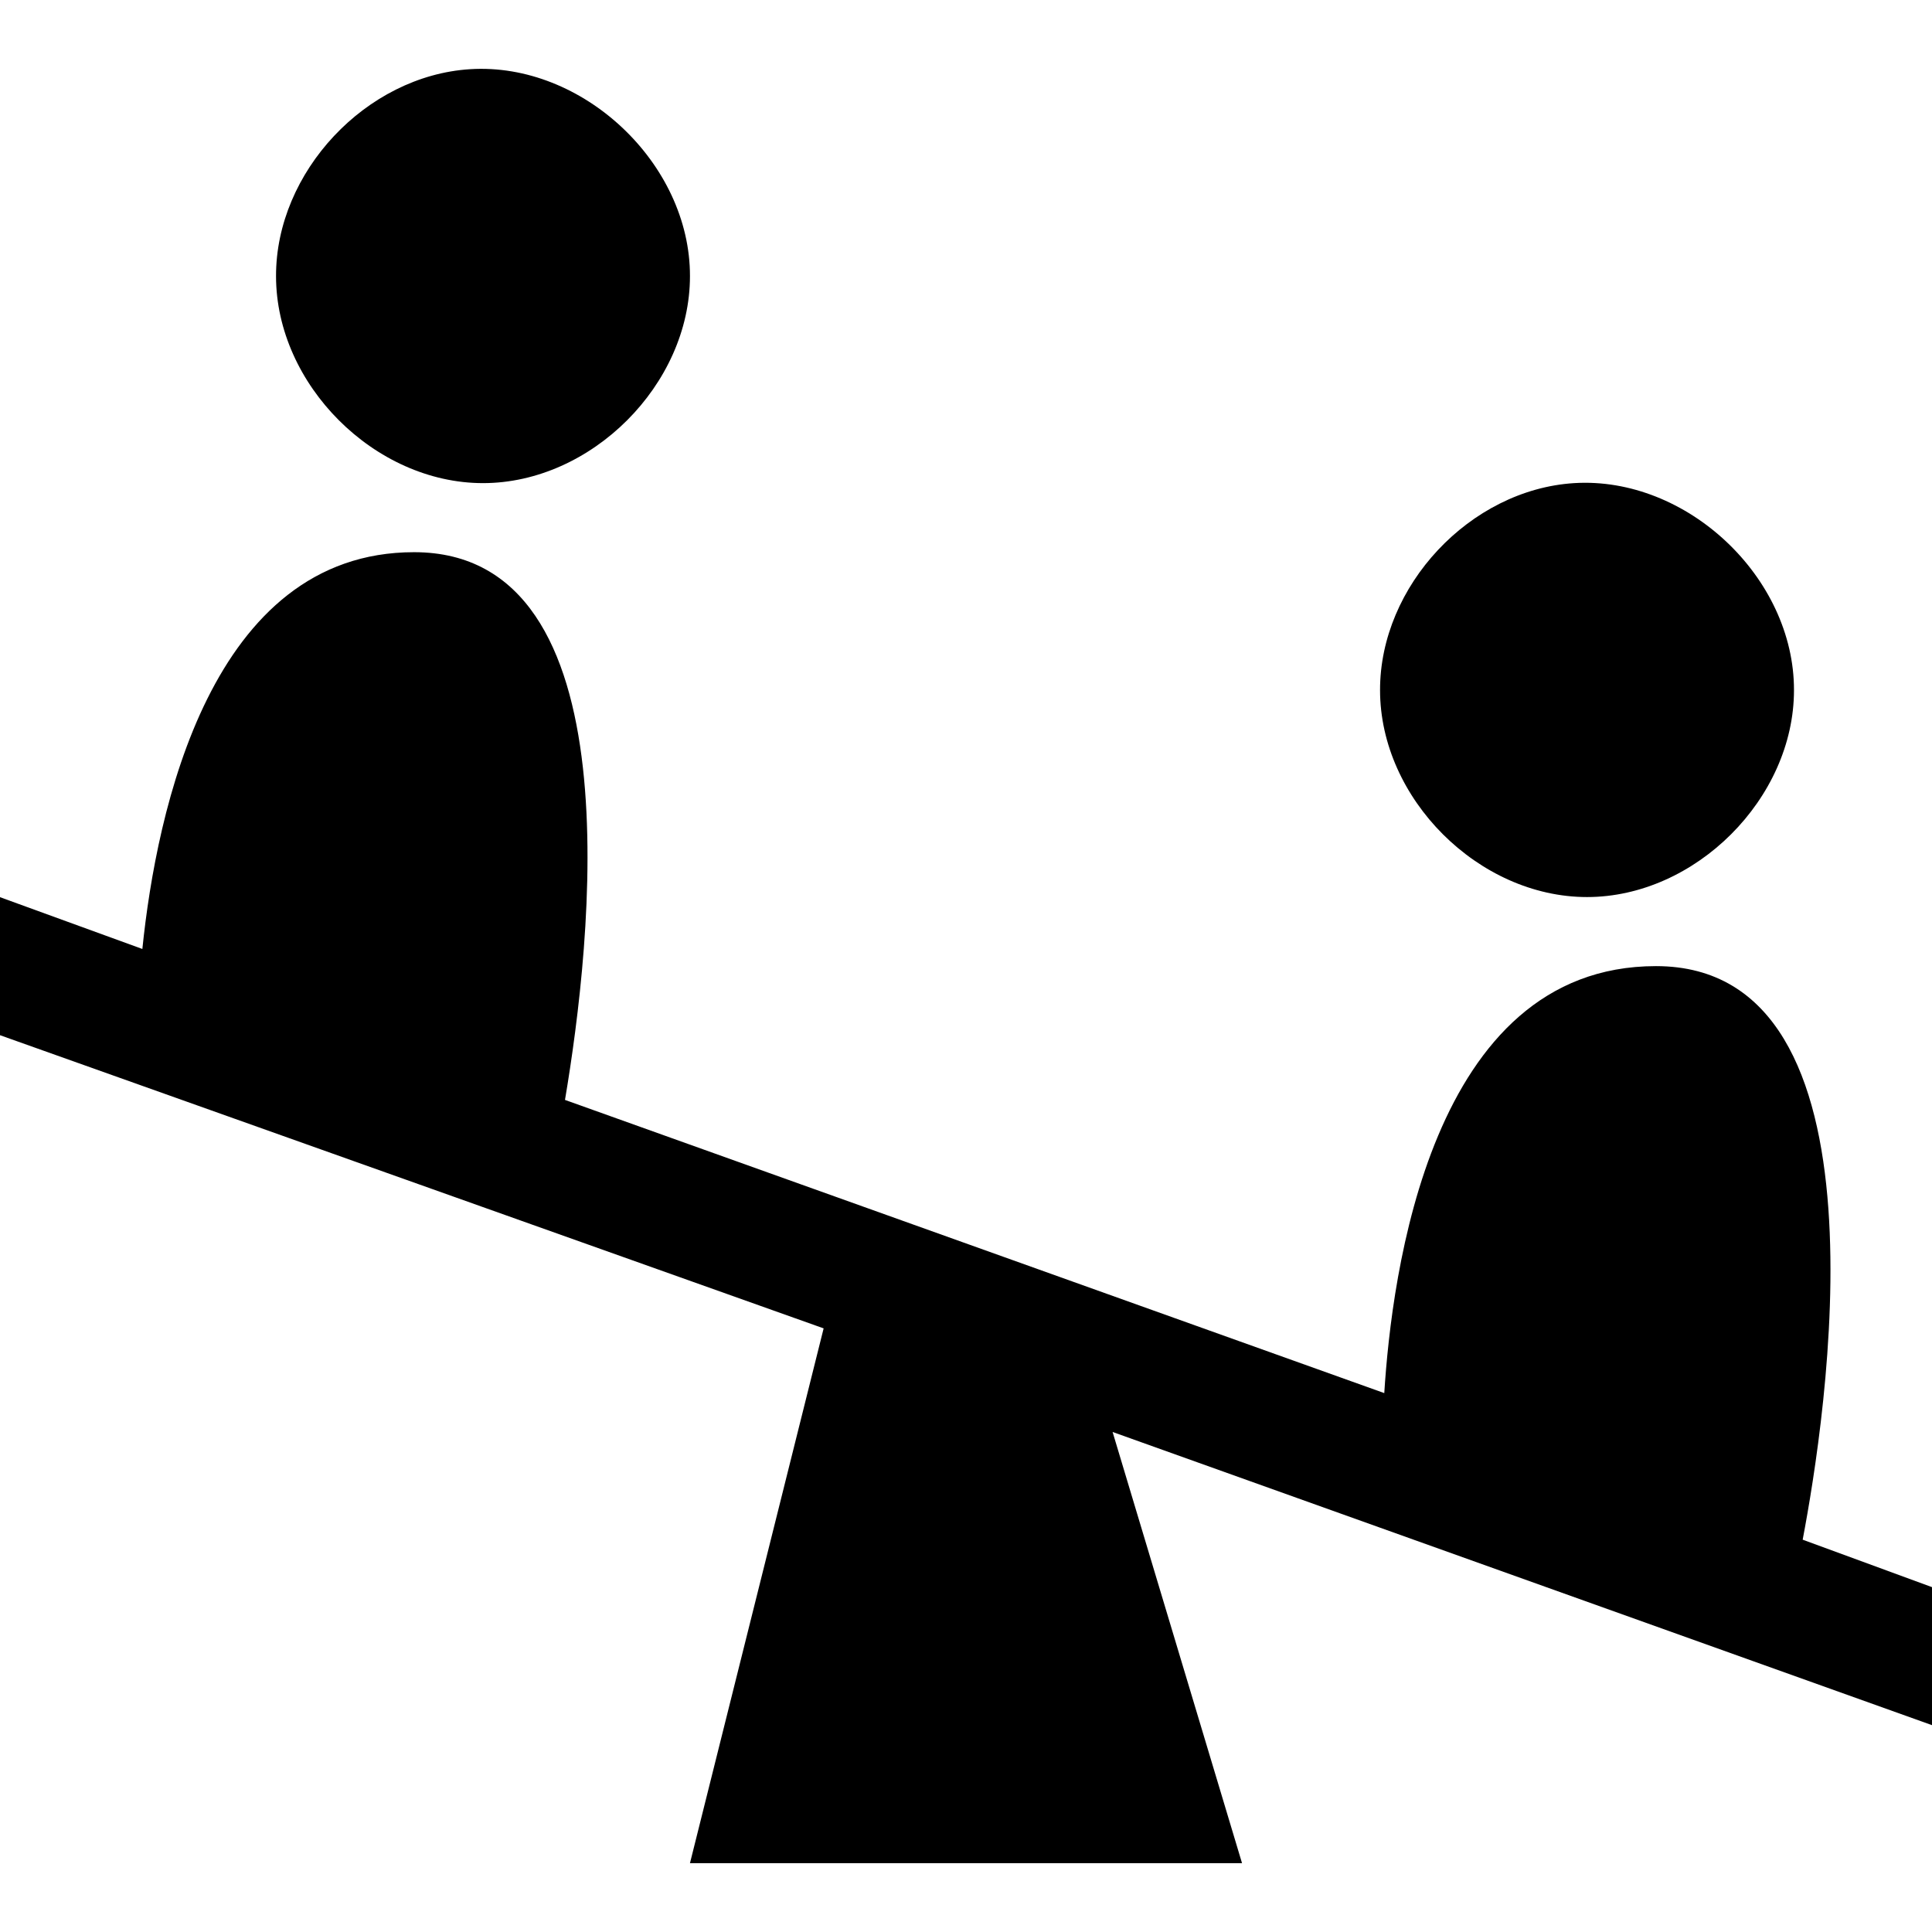
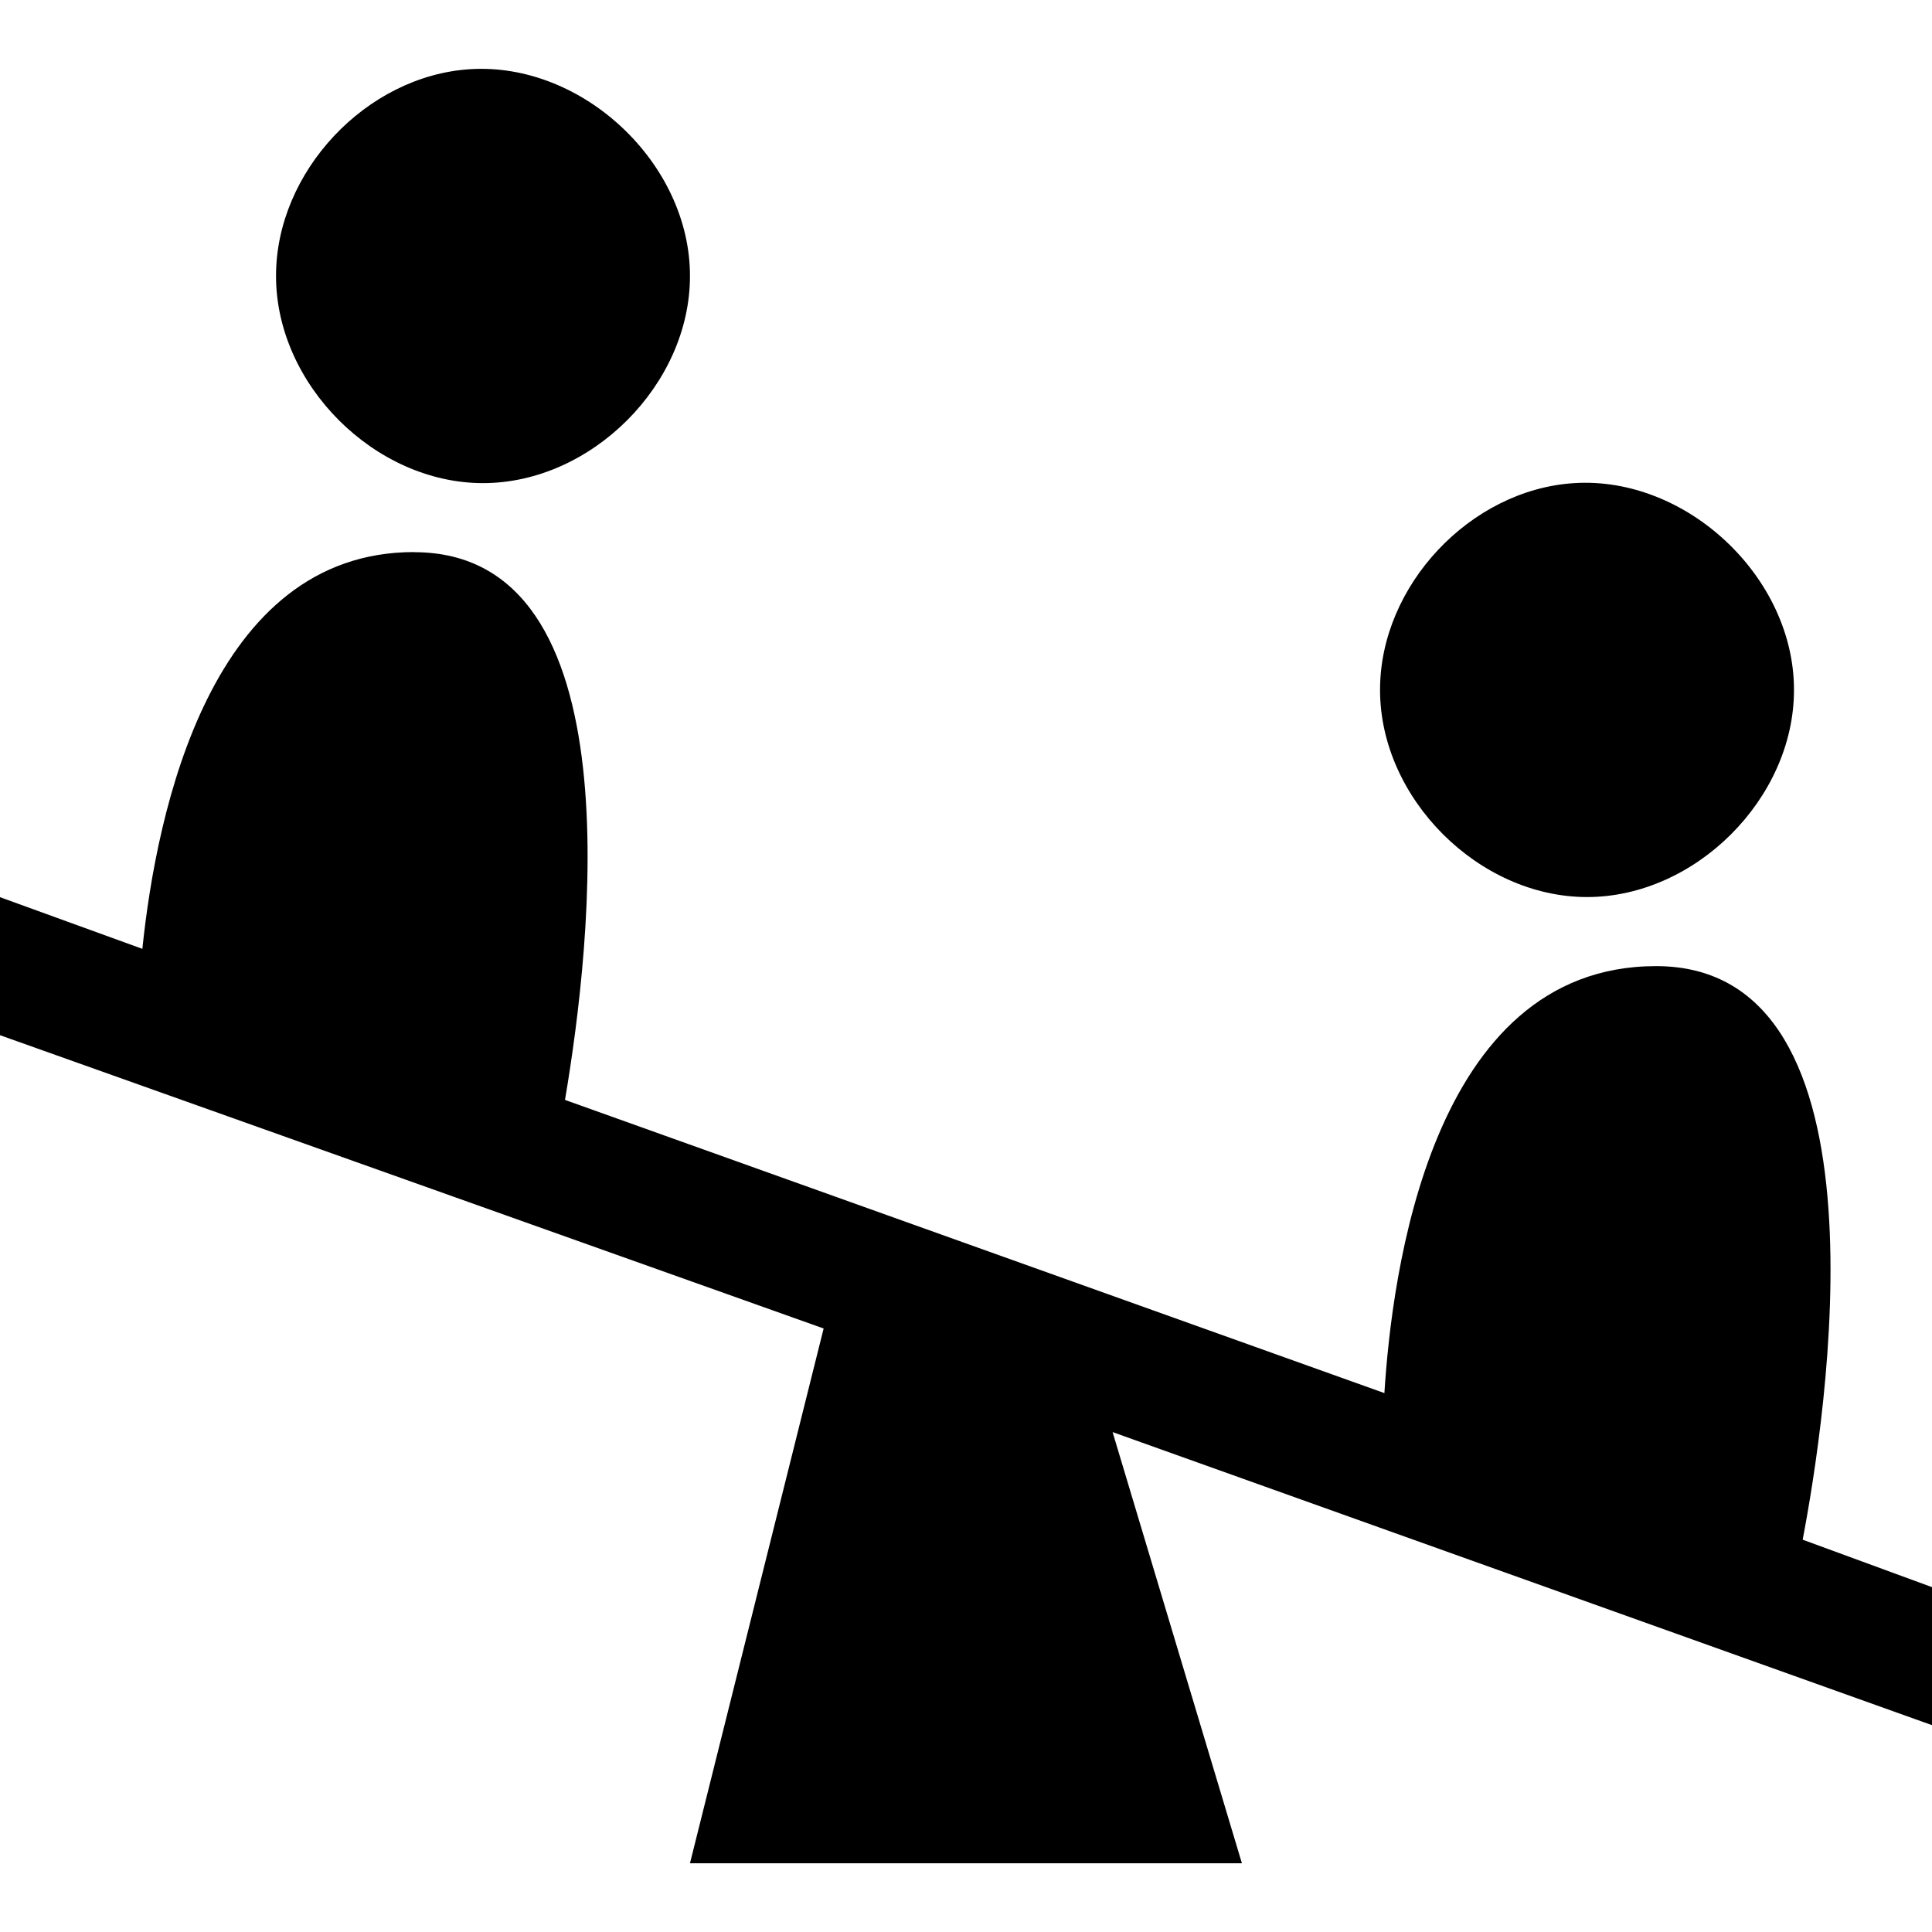
- <svg xmlns="http://www.w3.org/2000/svg" version="1.1" width="16" height="16" viewBox="0 0 16 16" id="svg2">
-   <defs id="defs6" />
-   <rect width="16" height="16" x="4.7683716e-07" y="4.7683716e-07" id="canvas" style="visibility:hidden;fill:none;stroke:none;stroke-width:1" />
-   <path d="M 3.893,0.573 C 3.032,0.627 2.284,1.424 2.286,2.287 C 2.286,3.185 3.103,4.001 4,4.001 C 4.897,4.001 5.714,3.185 5.714,2.287 C 5.716,1.353 4.825,0.514 3.893,0.573 Z M 13.036,4.001 C 12.174,4.055 11.427,4.853 11.429,5.716 C 11.429,6.613 12.245,7.429 13.143,7.429 C 14.04,7.429 14.857,6.613 14.857,5.716 C 14.859,4.781 13.968,3.943 13.036,4.001 Z M 3.429,4.573 C 1.747,4.573 1.296,6.714 1.179,7.859 L 5e-7,7.43 V 8.573 L 6.821,11.001 L 5.714,15.43 H 10.286 L 9.214,11.859 L 16,14.287 V 13.144 L 14.929,12.751 C 15.116,11.767 15.714,8.001 13.714,8.001 C 11.842,8.001 11.525,10.567 11.464,11.537 L 4.679,9.109 C 4.897,7.816 5.273,4.573 3.429,4.573 Z" id="playground" style="fill:#000000;fill-opacity:1;stroke:none;stroke-width:1" />
+ <svg xmlns="http://www.w3.org/2000/svg" width="16" height="16">
+   <path d="M3.893.573c-.861.054-1.609.851-1.607 1.714 0.0.897.817 1.714 1.714 1.714.897 0 1.714-.816 1.714-1.714.002-.934-.889-1.773-1.821-1.714ZM13.036 4.001c-.861.054-1.609.851-1.607 1.714 0.0.897.817 1.714 1.714 1.714.897 0 1.714-.816 1.714-1.714.002-.934-.889-1.773-1.821-1.714Zm-9.607.571c-1.681 0-2.132 2.141-2.25 3.286L5e-7 7.43v1.143l6.821 2.429-1.107 4.429h4.571l-1.071-3.571L16 14.287v-1.143l-1.071-.393c.187-.984.786-4.75-1.214-4.75-1.873 0-2.189 2.565-2.25 3.536L4.679 9.109c.219-1.293.595-4.536-1.25-4.536Z" />
</svg>
